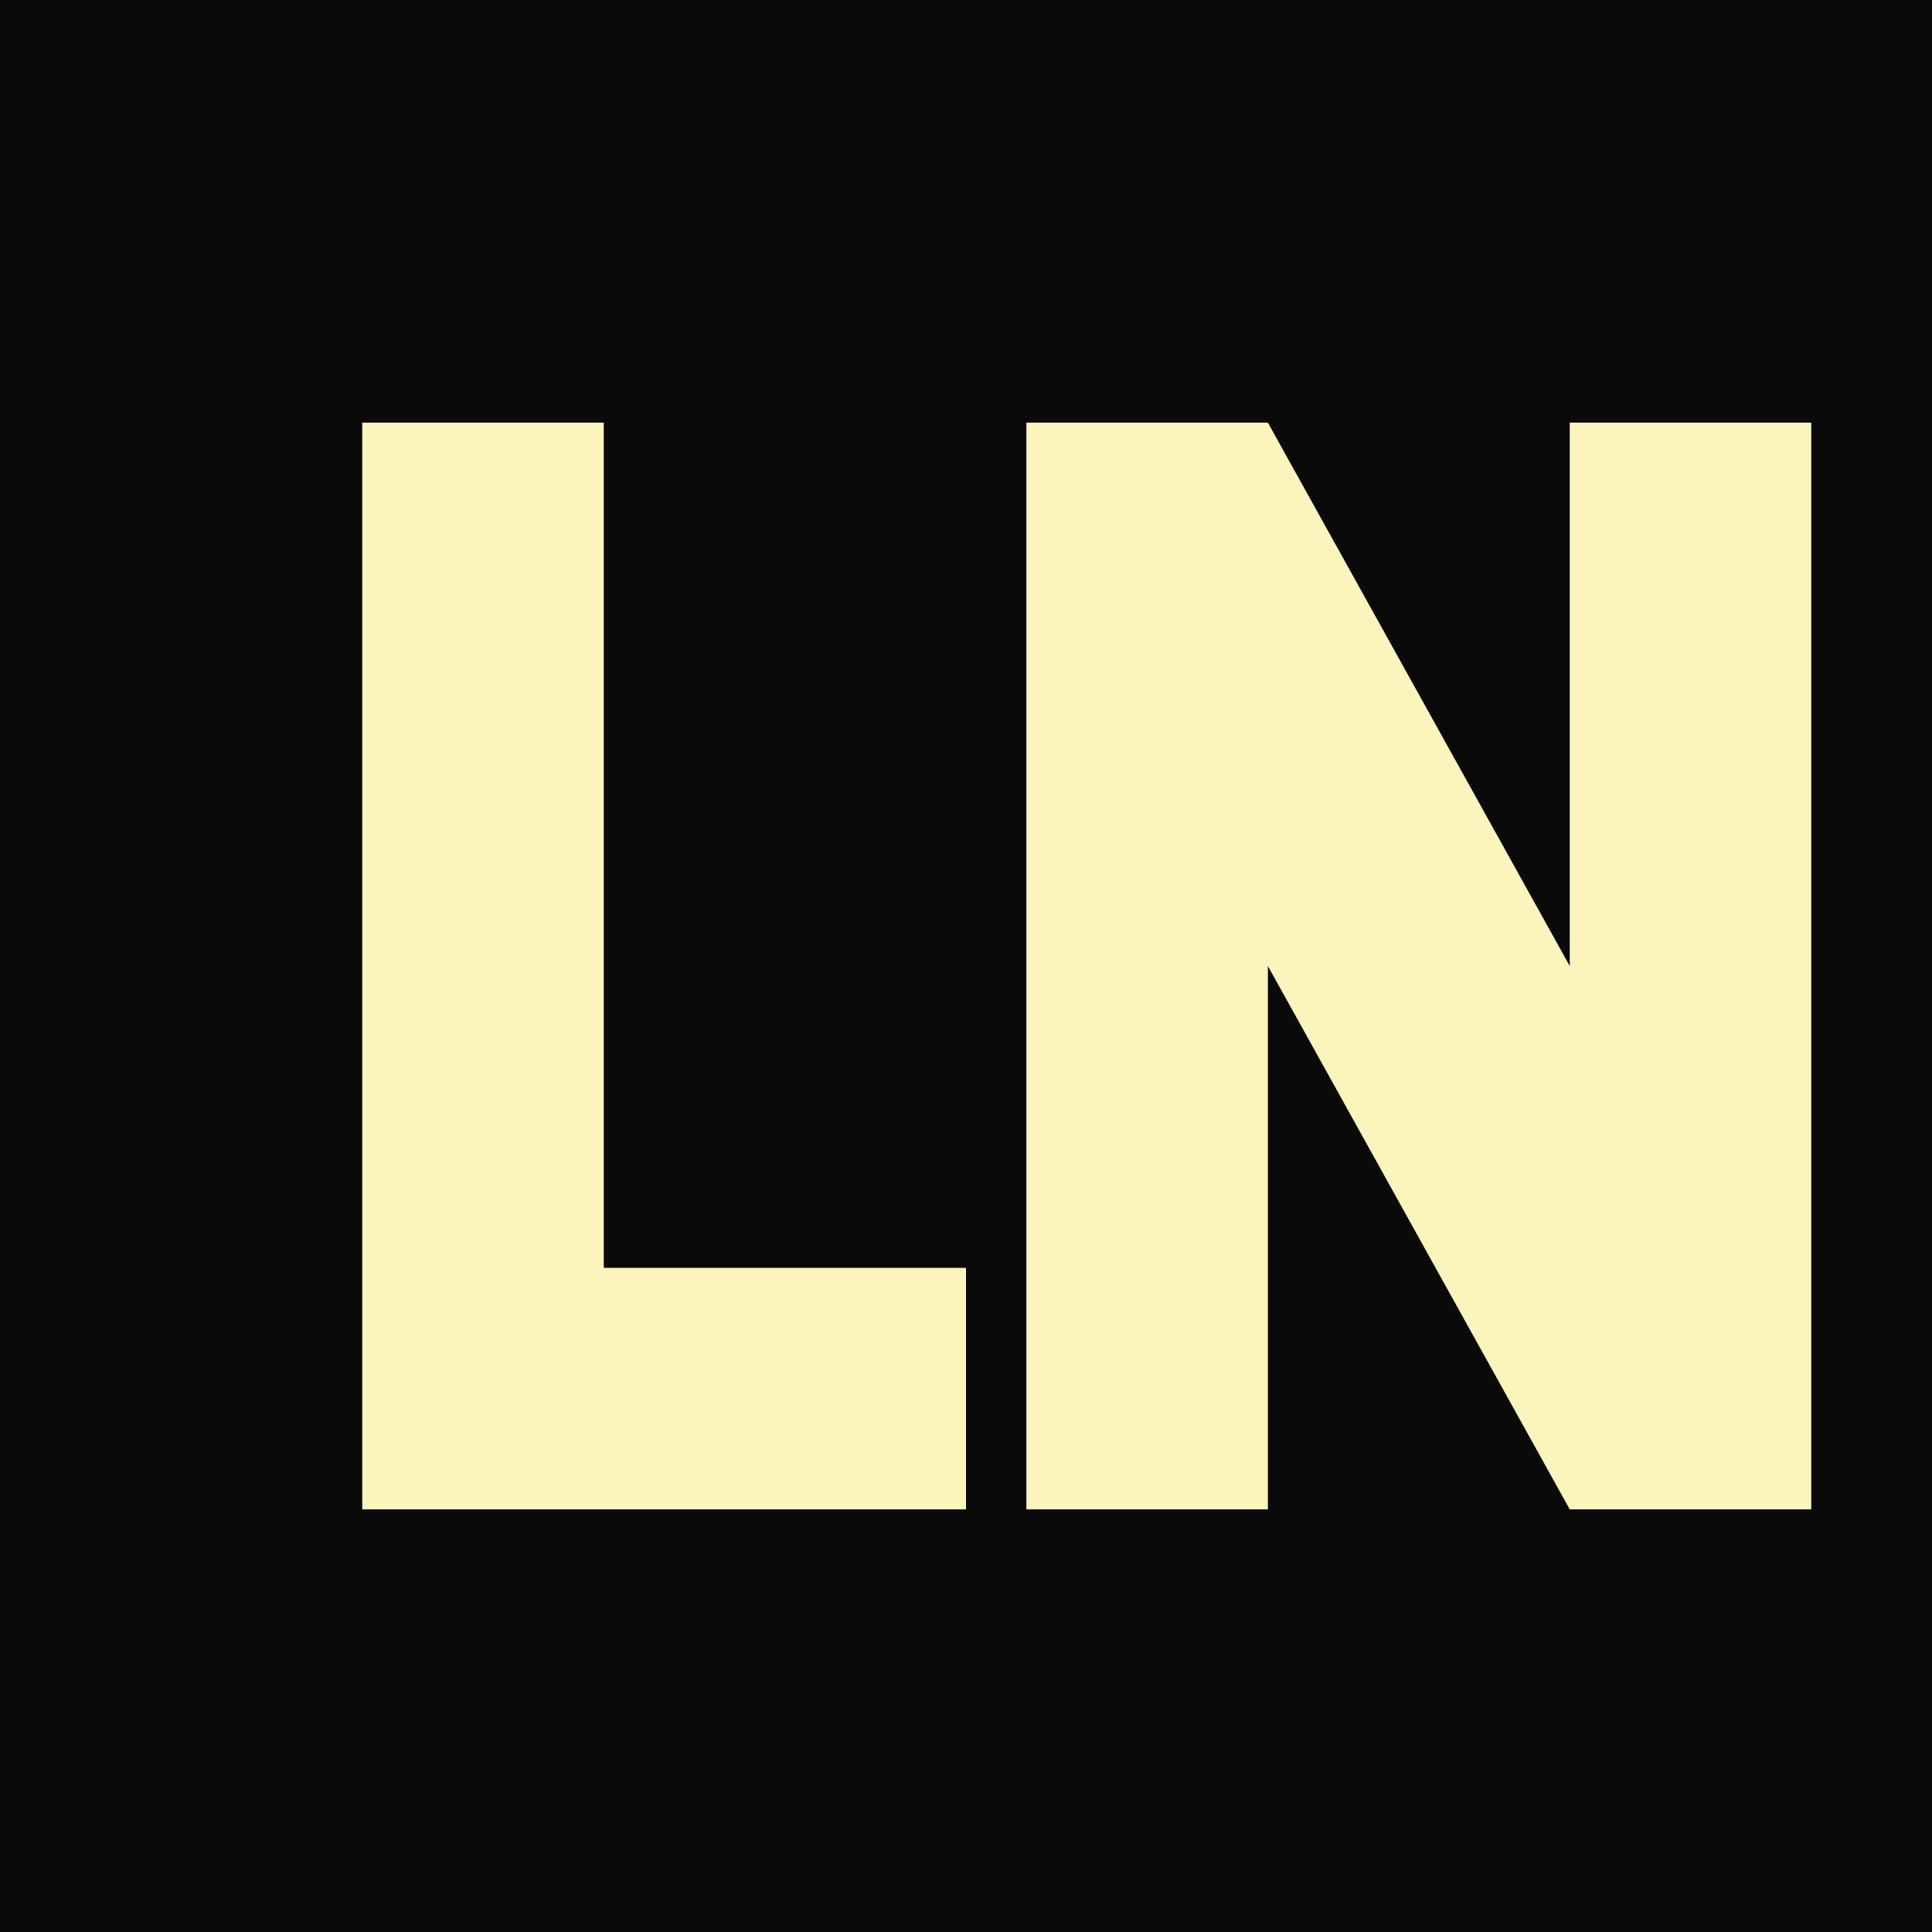
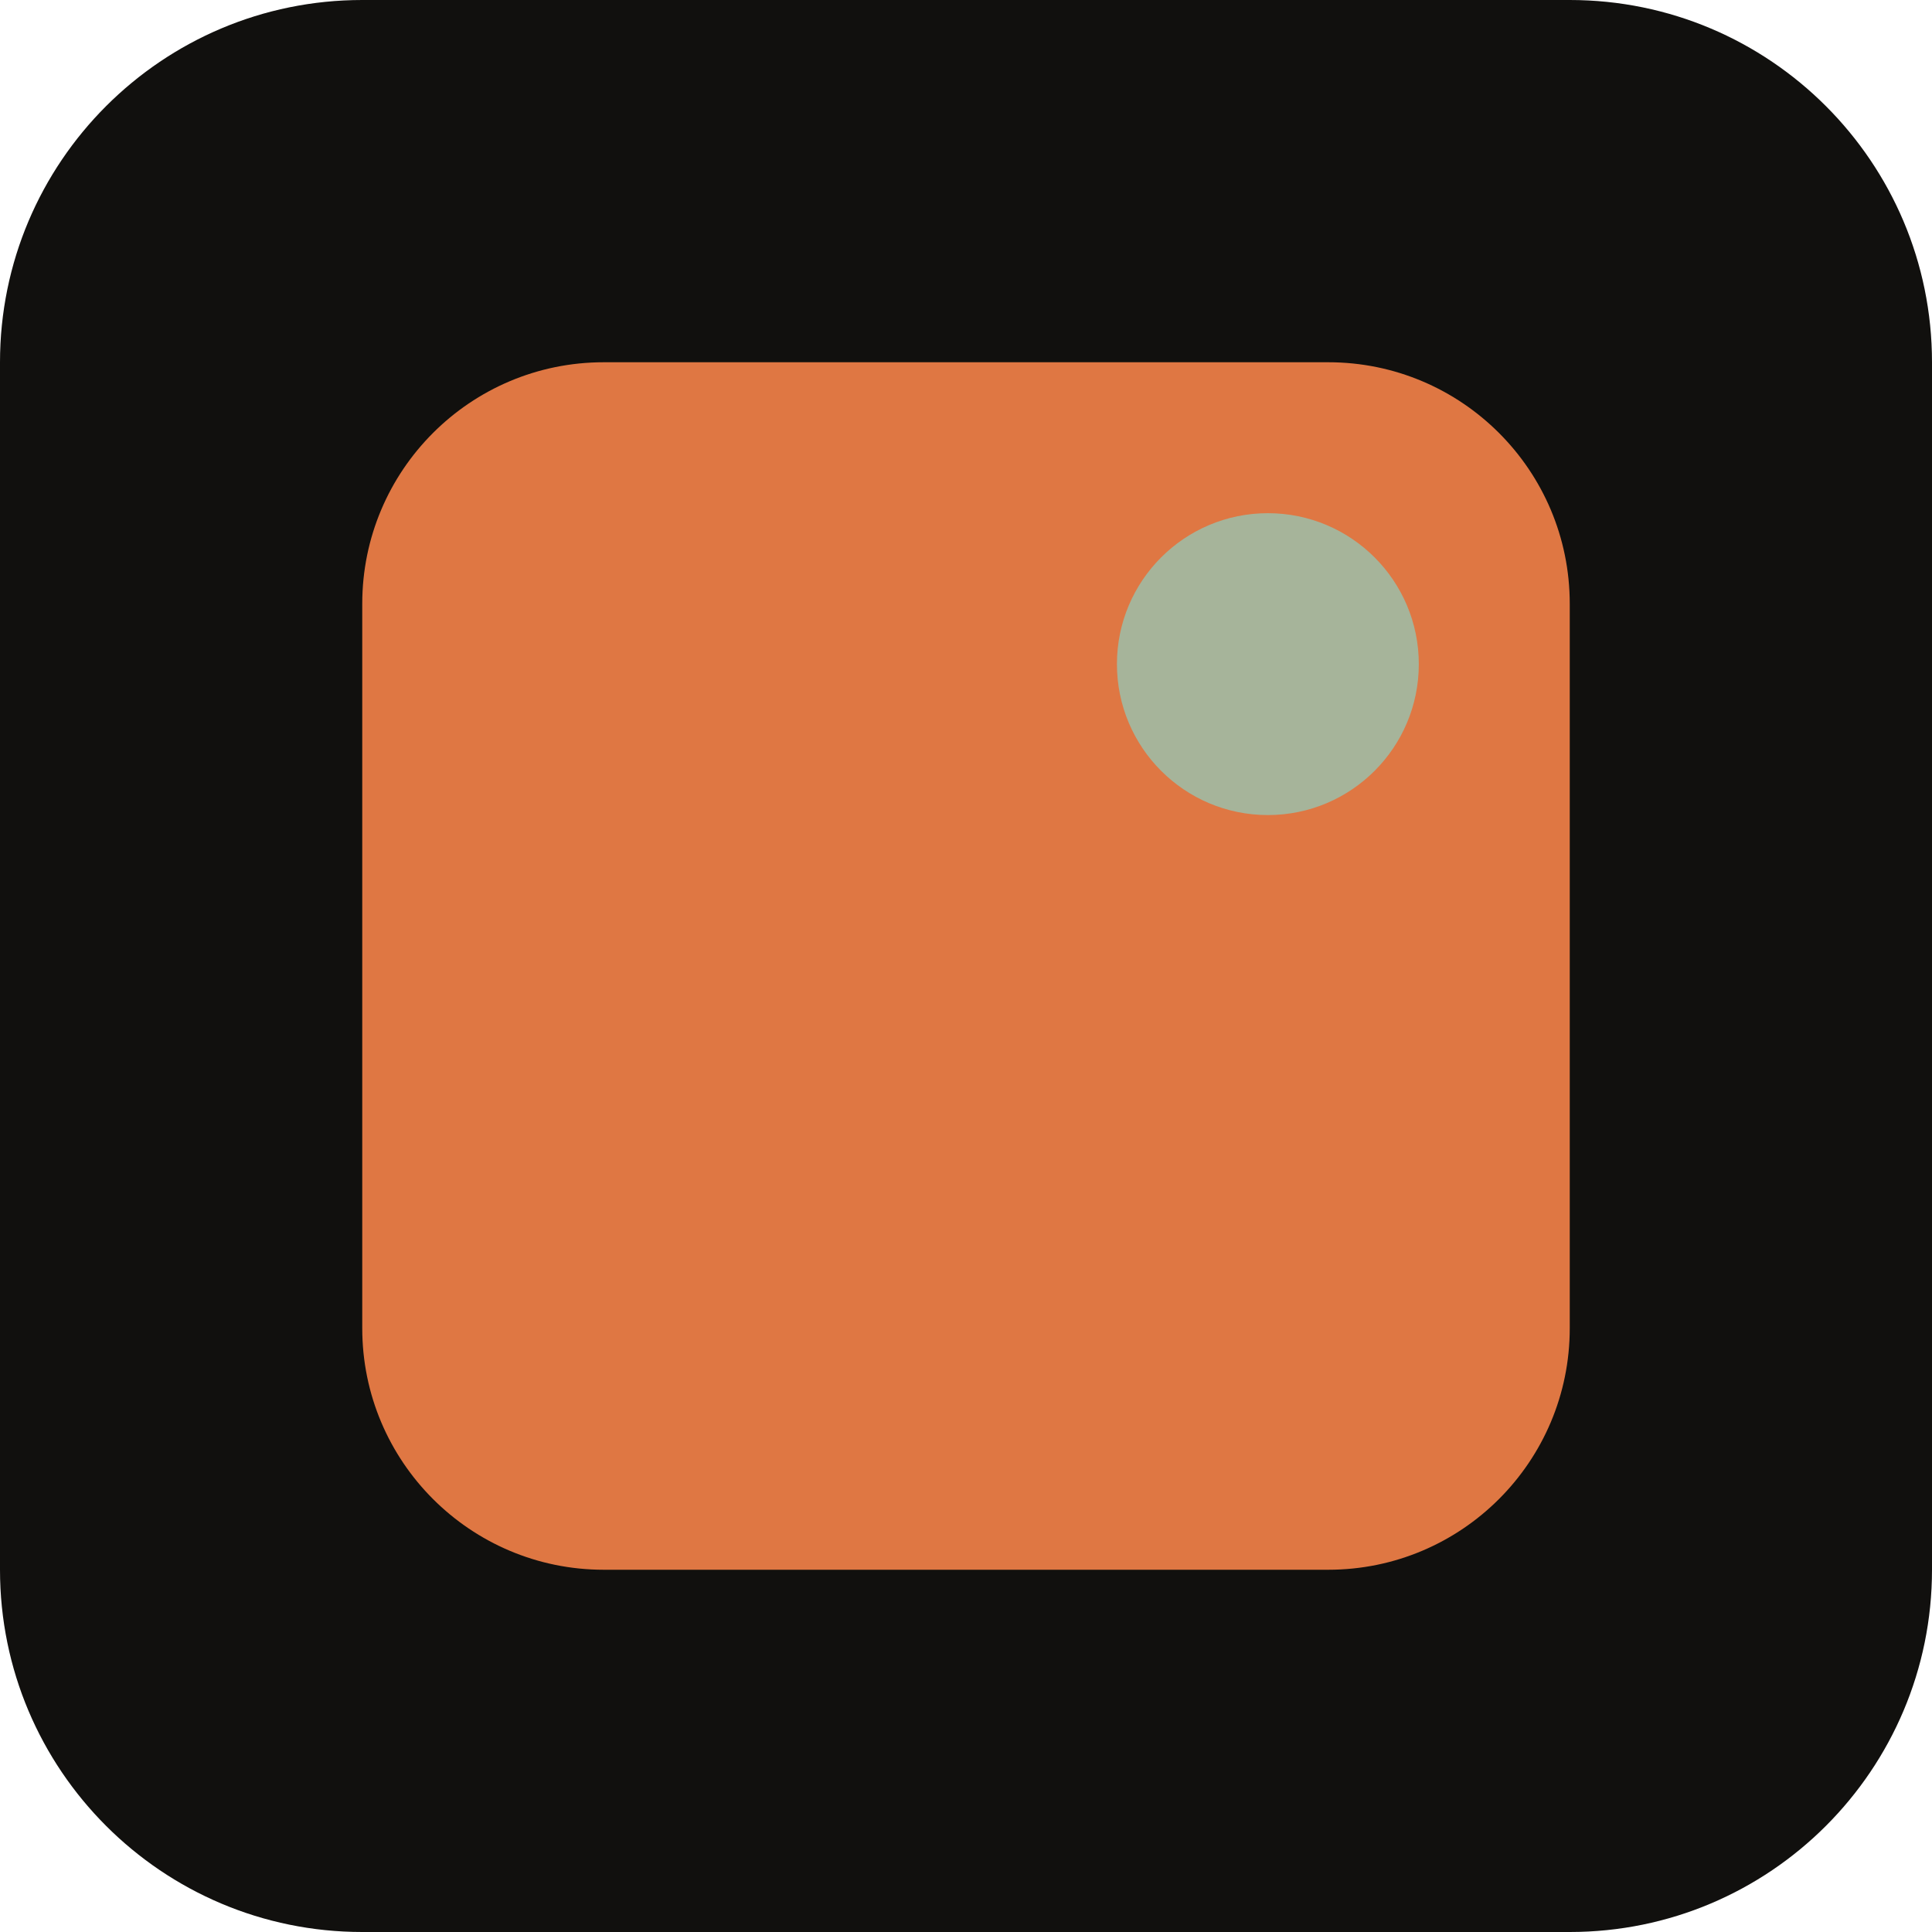
<svg xmlns="http://www.w3.org/2000/svg" viewBox="0 0 64 64">
-   <rect width="64" height="64" fill="#0a0a0a" />
-   <path d="M12 14h8v28h12v8H12V14Zm22 0h8l10 18V14h8v36h-8L42 32v18h-8V14Z" fill="#FBF4BD" />
+   <rect width="64" height="64" rx="12" fill="#11100E" />
+   <rect x="12" y="12" width="40" height="40" rx="8" fill="#DF7743" />
+   <circle cx="42" cy="22" r="5" fill="#A6B49A" />
</svg>
